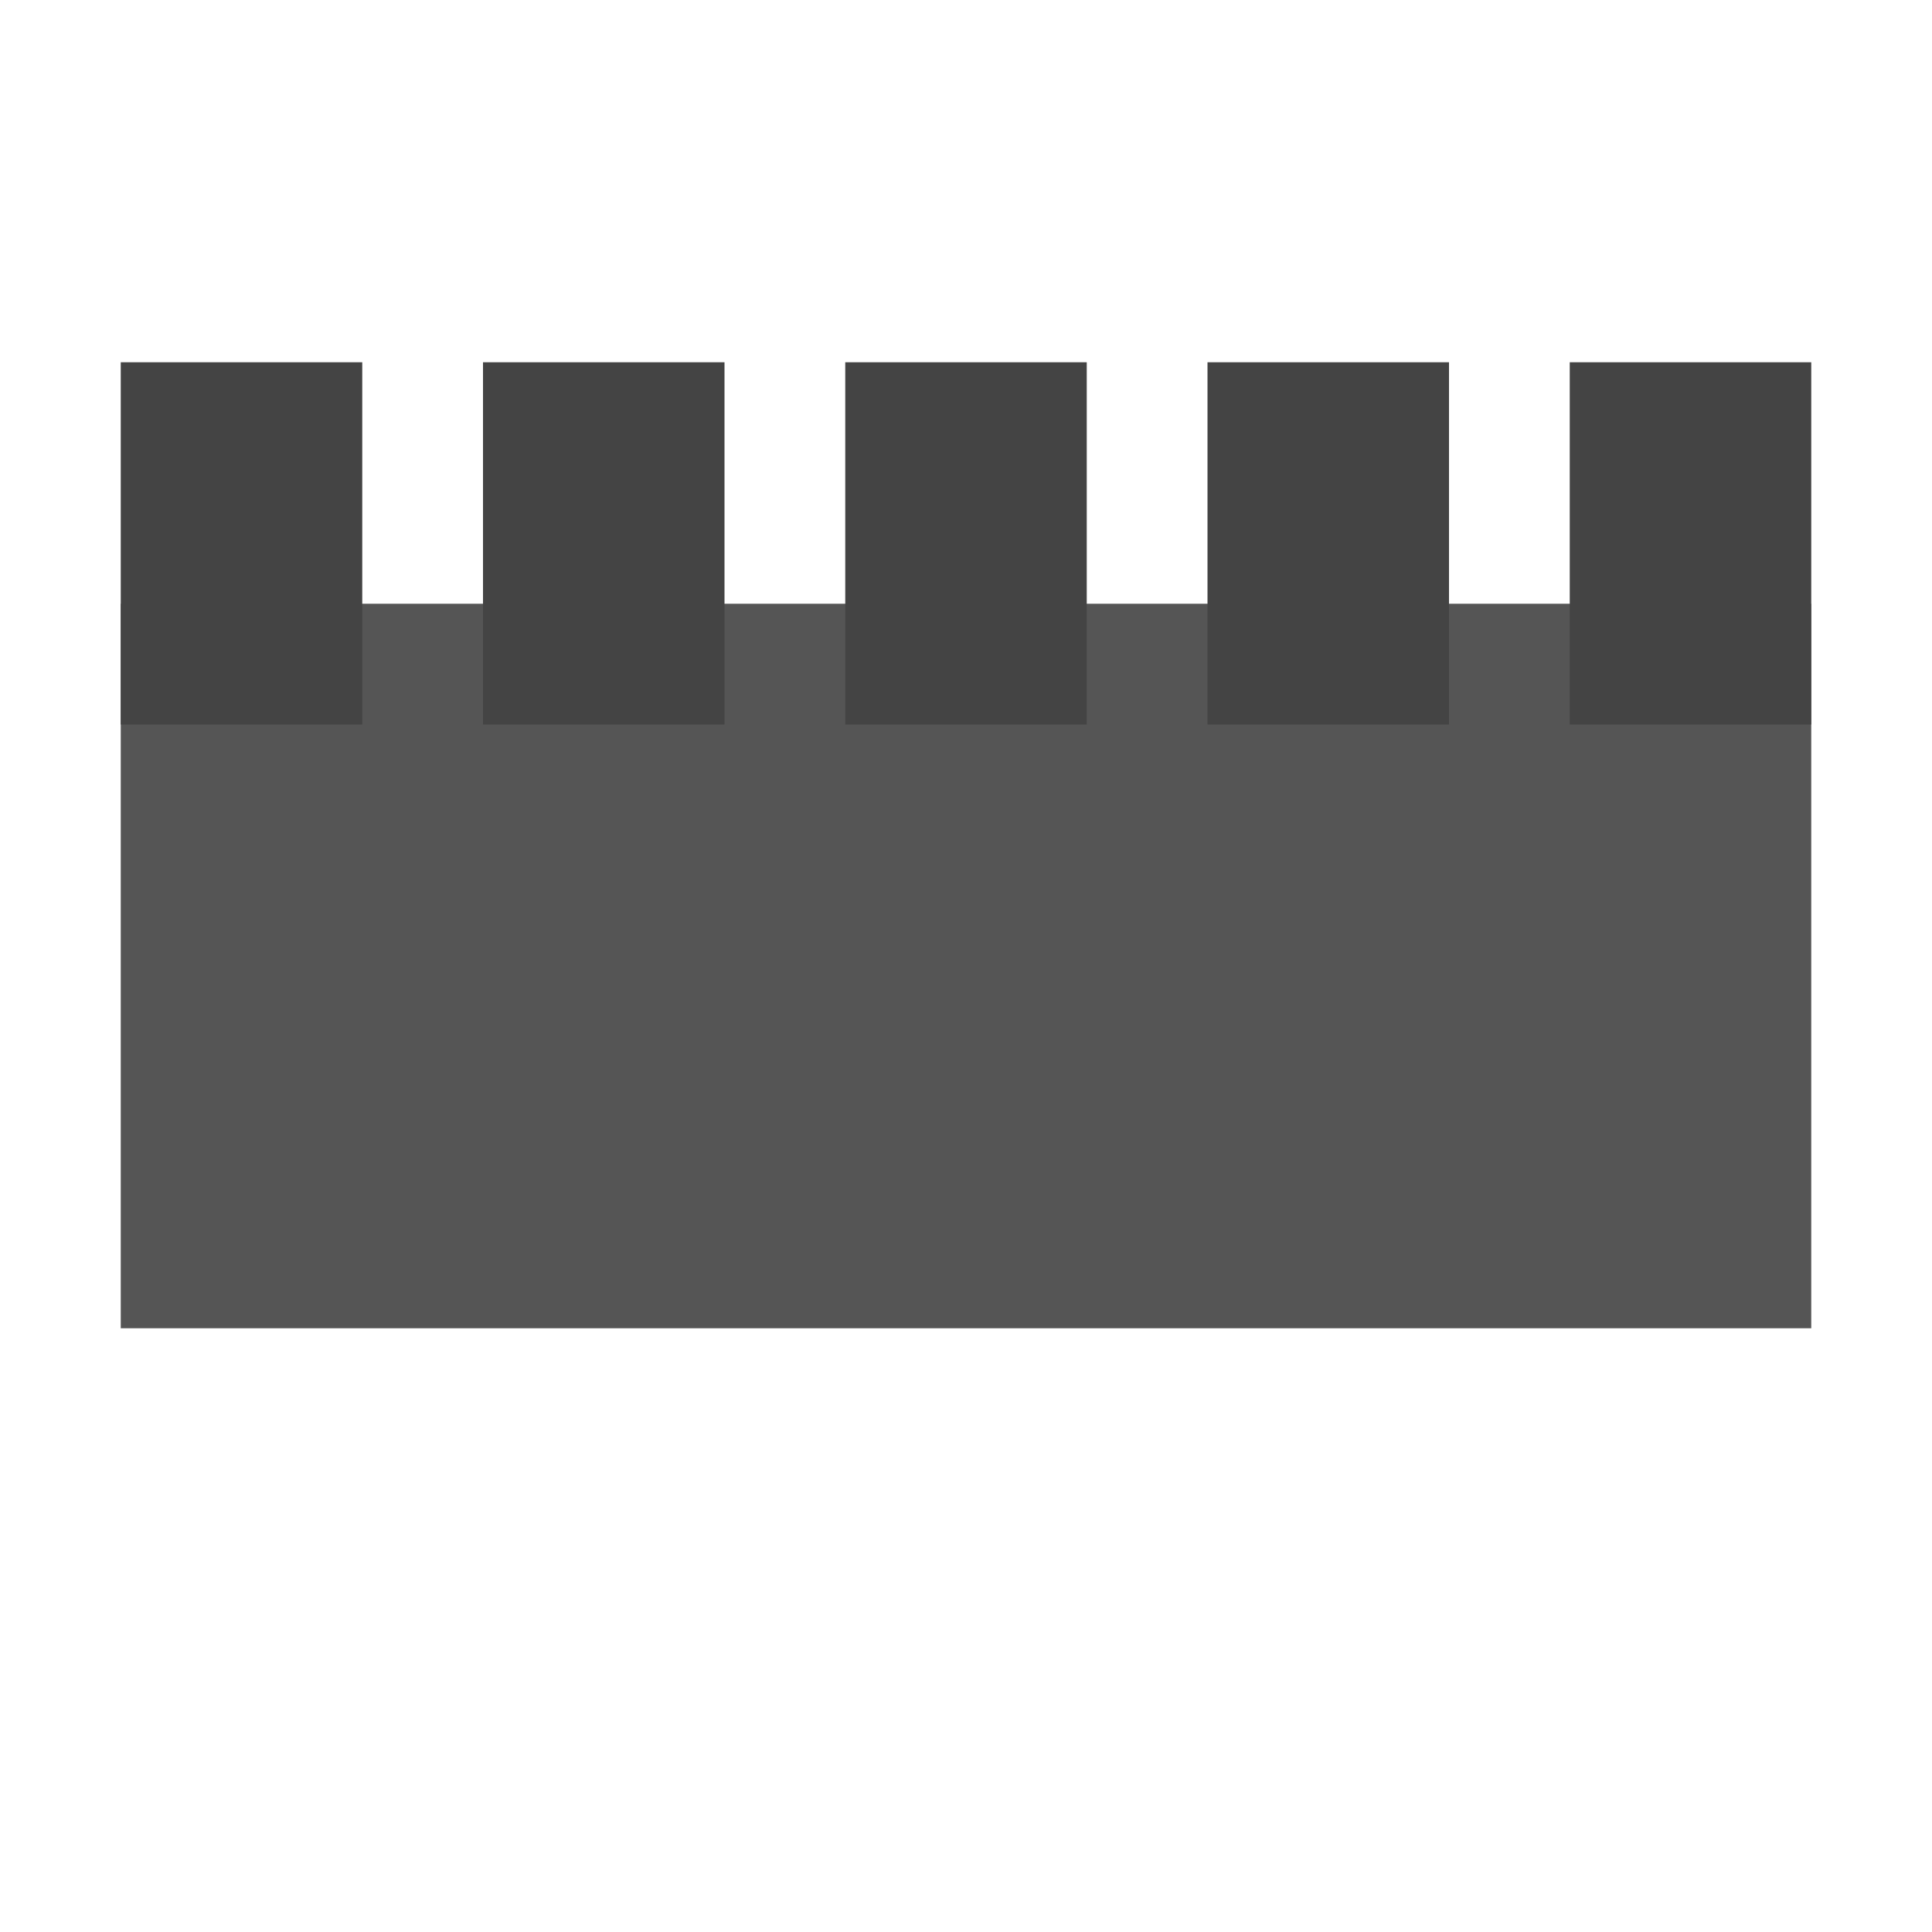
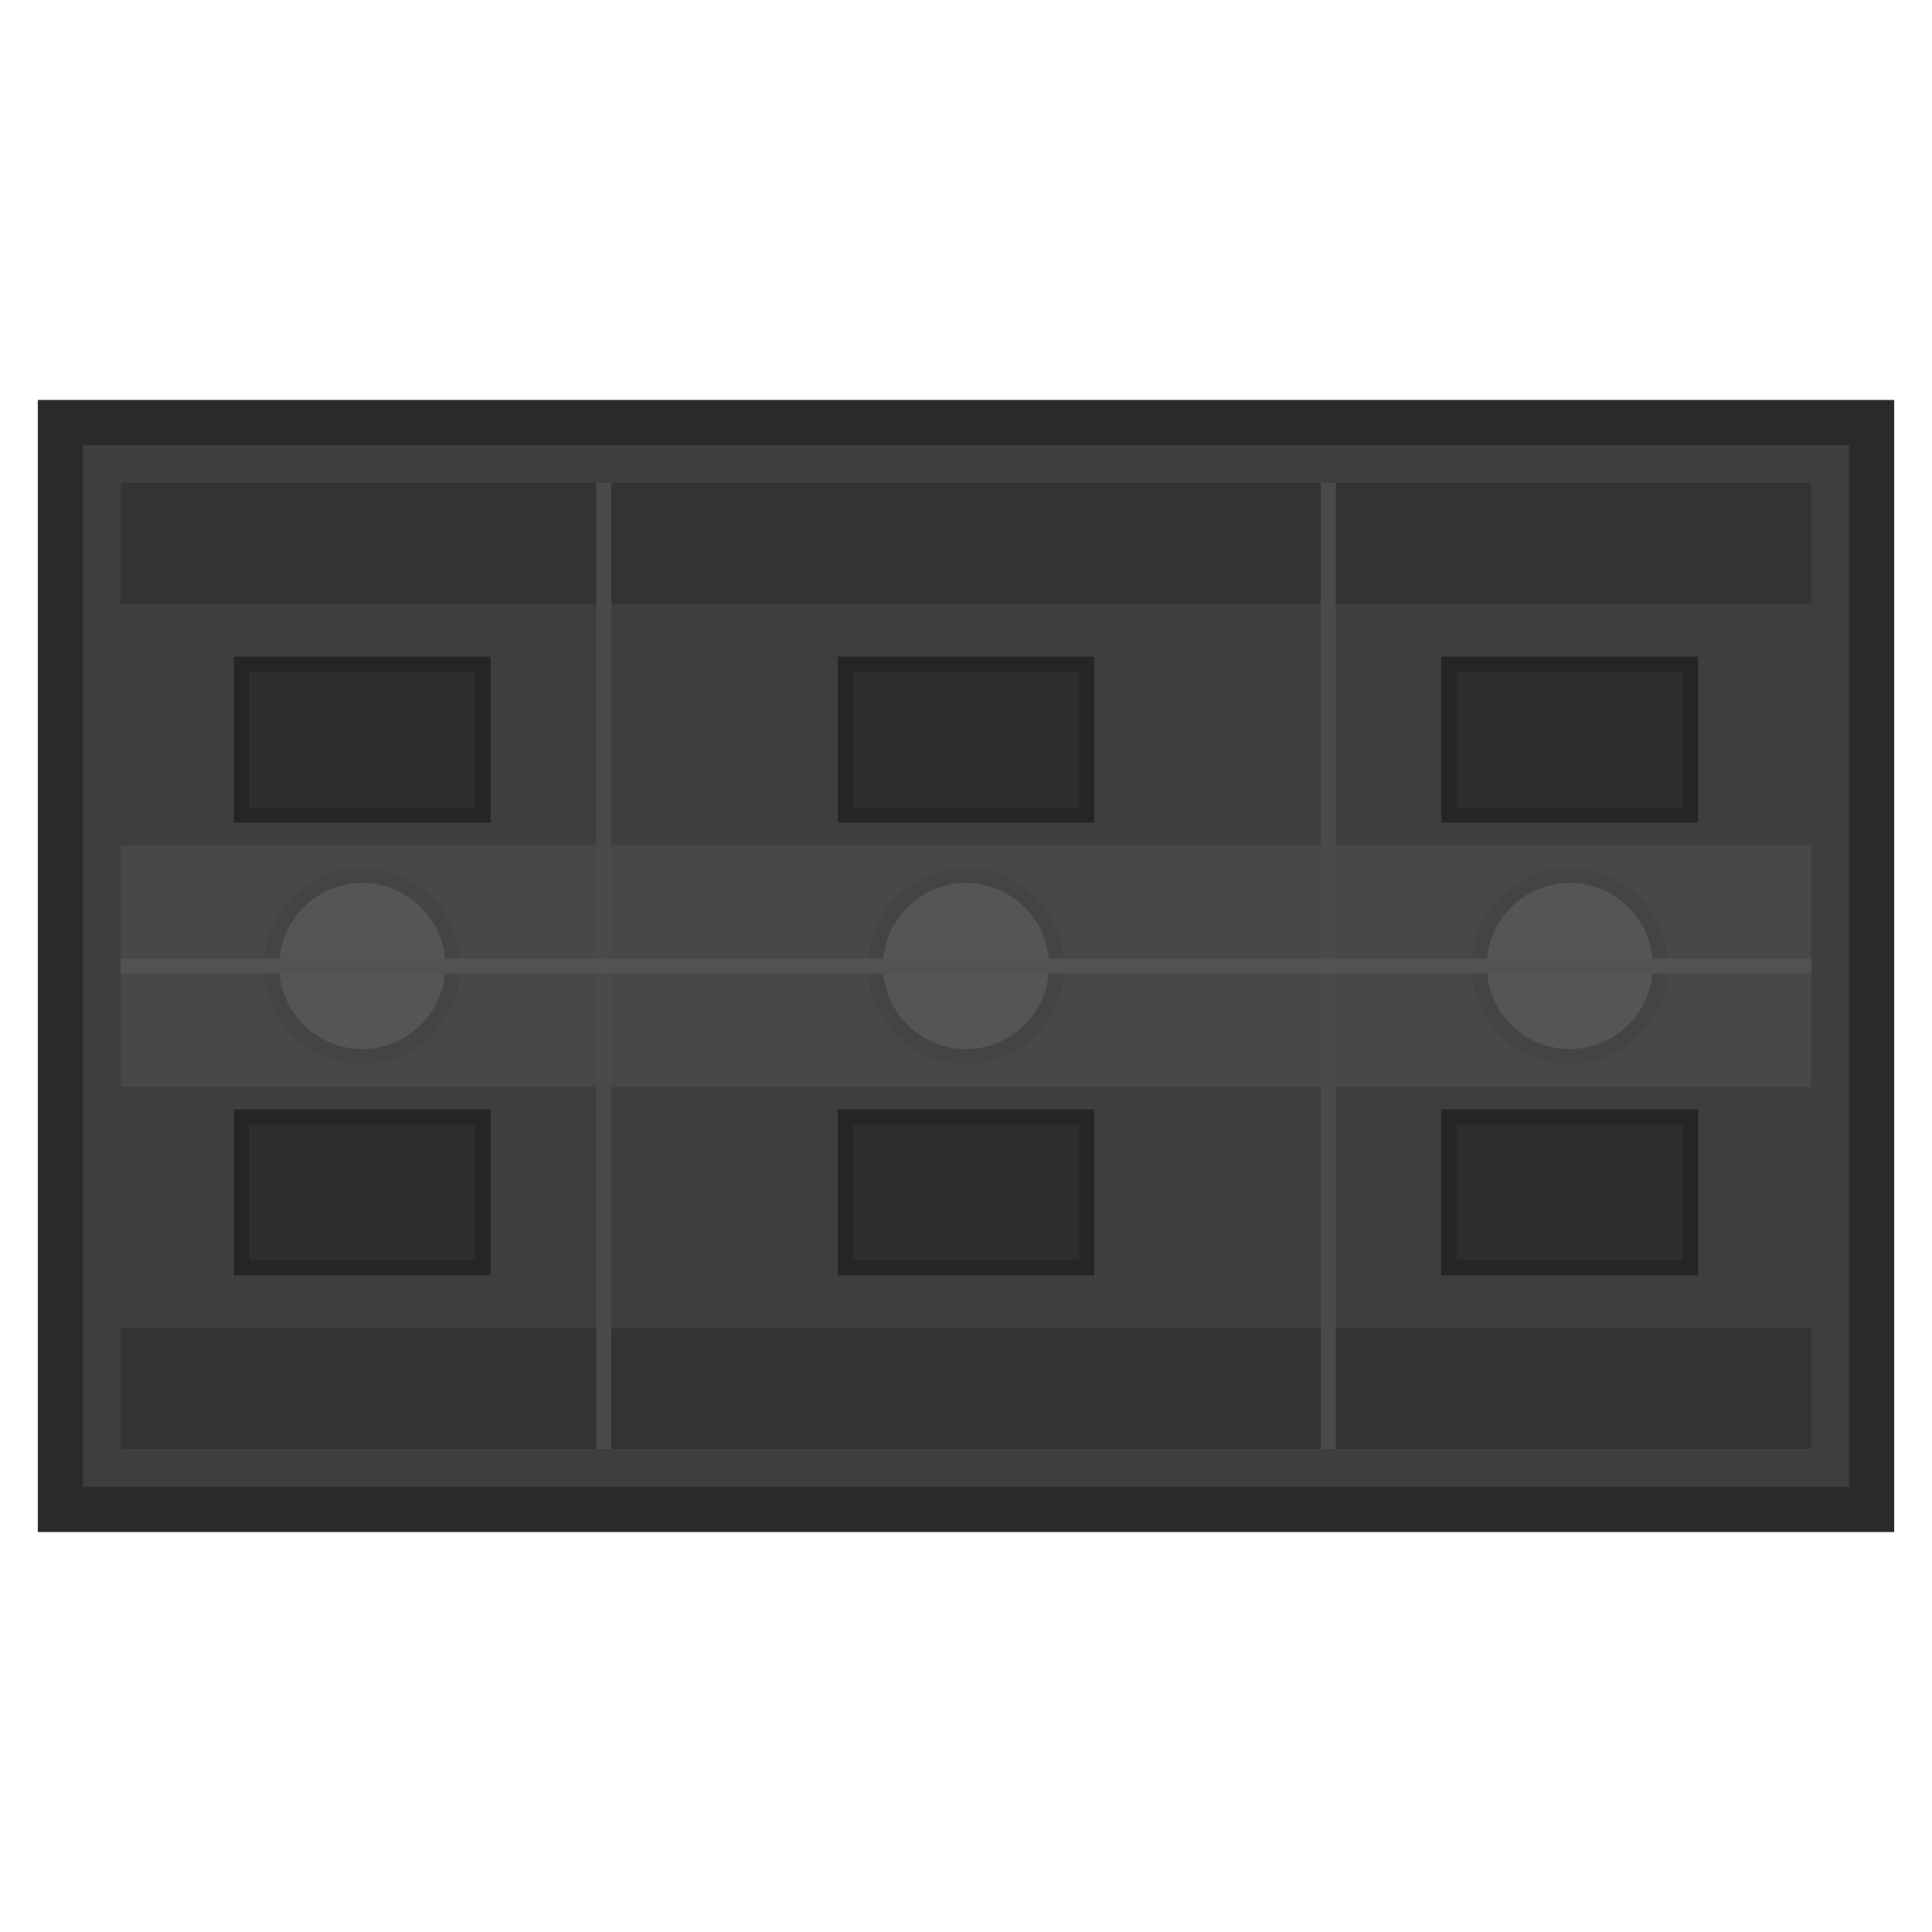
<svg xmlns="http://www.w3.org/2000/svg" viewBox="0 0 64 64">
-   <rect x="4" y="20" width="56" height="24" fill="#555555" />
-   <rect x="4" y="12" width="8" height="12" fill="#444444" />
-   <rect x="16" y="12" width="8" height="12" fill="#444444" />
-   <rect x="28" y="12" width="8" height="12" fill="#444444" />
-   <rect x="40" y="12" width="8" height="12" fill="#444444" />
-   <rect x="52" y="12" width="8" height="12" fill="#444444" />
+   <rect x="2" y="14" width="60" height="36" fill="#3e3e3e" stroke="#2a2a2a" stroke-width="1.5" />
+   <rect x="4" y="16" width="56" height="4" fill="#333333" />
+   <rect x="4" y="44" width="56" height="4" fill="#333333" />
+   <rect x="4" y="28" width="56" height="8" fill="#484848" />
+   <rect x="8" y="22" width="8" height="5" fill="#2e2e2e" stroke="#252525" stroke-width="0.5" />
+   <rect x="28" y="22" width="8" height="5" fill="#2e2e2e" stroke="#252525" stroke-width="0.5" />
+   <rect x="48" y="22" width="8" height="5" fill="#2e2e2e" stroke="#252525" stroke-width="0.5" />
+   <rect x="8" y="37" width="8" height="5" fill="#2e2e2e" stroke="#252525" stroke-width="0.5" />
+   <rect x="28" y="37" width="8" height="5" fill="#2e2e2e" stroke="#252525" stroke-width="0.5" />
+   <rect x="48" y="37" width="8" height="5" fill="#2e2e2e" stroke="#252525" stroke-width="0.5" />
+   <circle cx="12" cy="32" r="3" fill="#555555" stroke="#444444" stroke-width="0.5" />
+   <circle cx="32" cy="32" r="3" fill="#555555" stroke="#444444" stroke-width="0.5" />
+   <circle cx="52" cy="32" r="3" fill="#555555" stroke="#444444" stroke-width="0.5" />
+   <line x1="20" y1="16" x2="20" y2="48" stroke="#4a4a4a" stroke-width="0.5" />
+   <line x1="44" y1="16" x2="44" y2="48" stroke="#4a4a4a" stroke-width="0.5" />
+   <line x1="4" y1="32" x2="60" y2="32" stroke="#525252" stroke-width="0.5" />
</svg>
